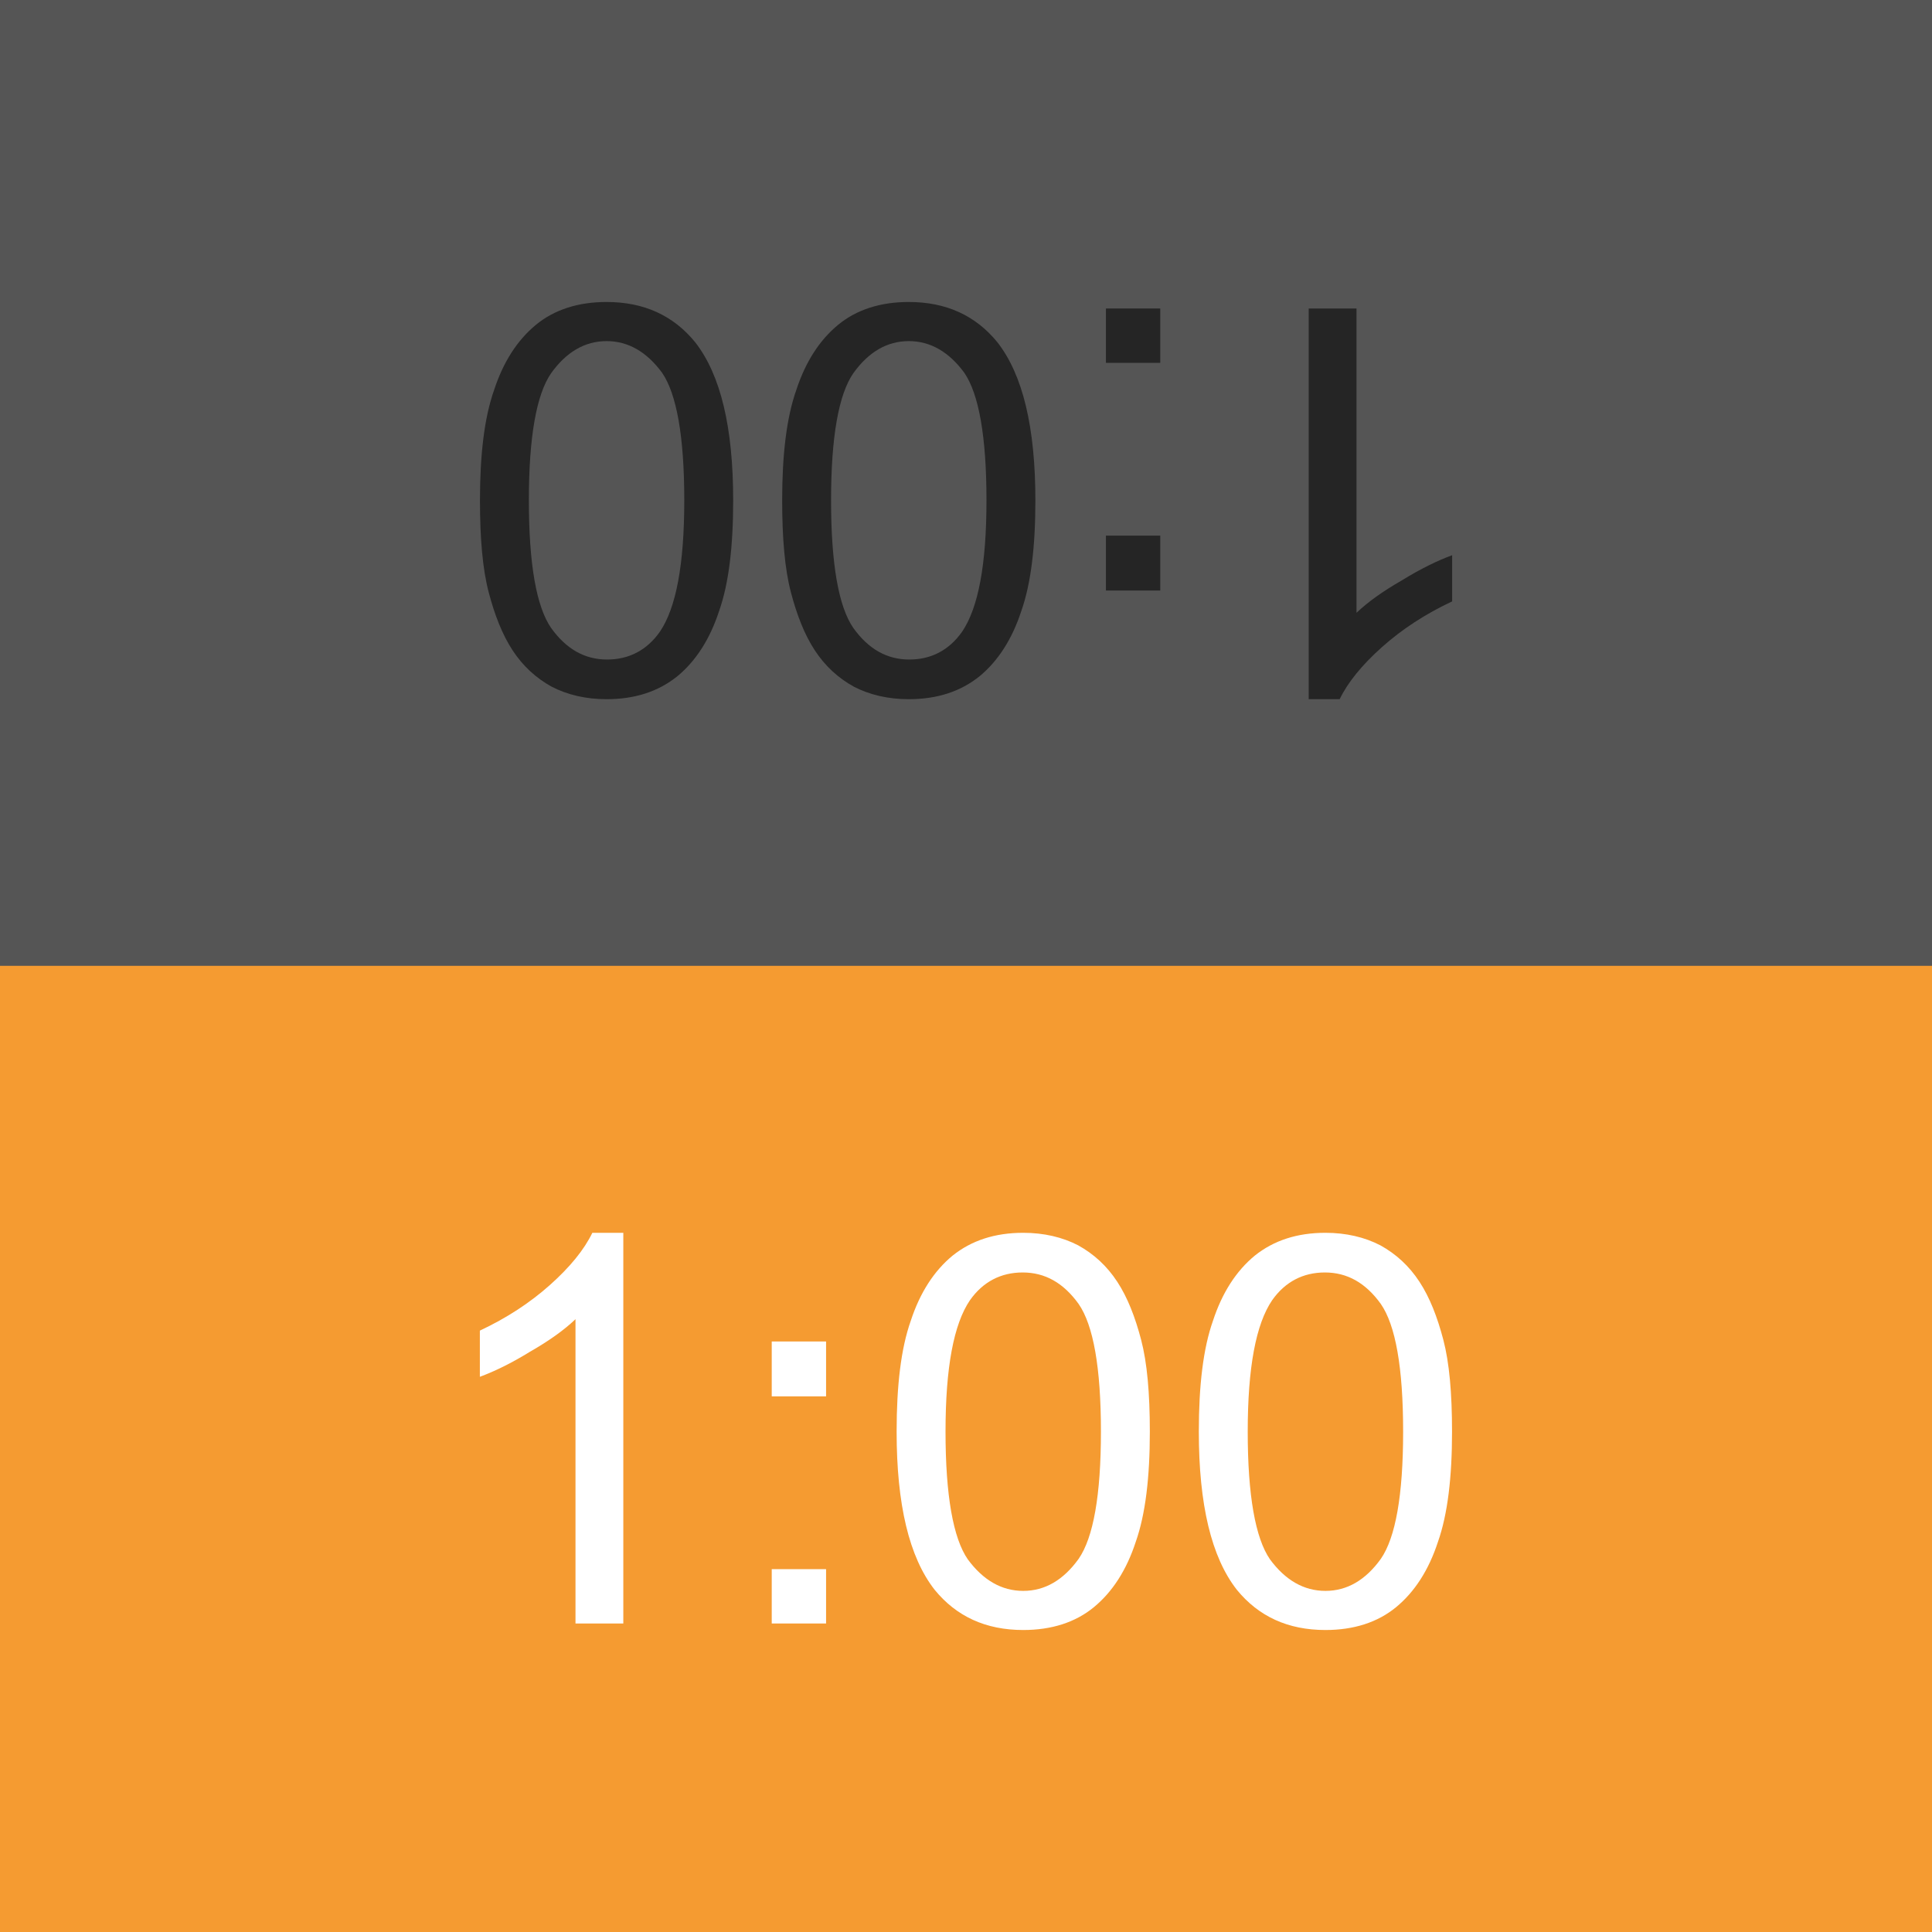
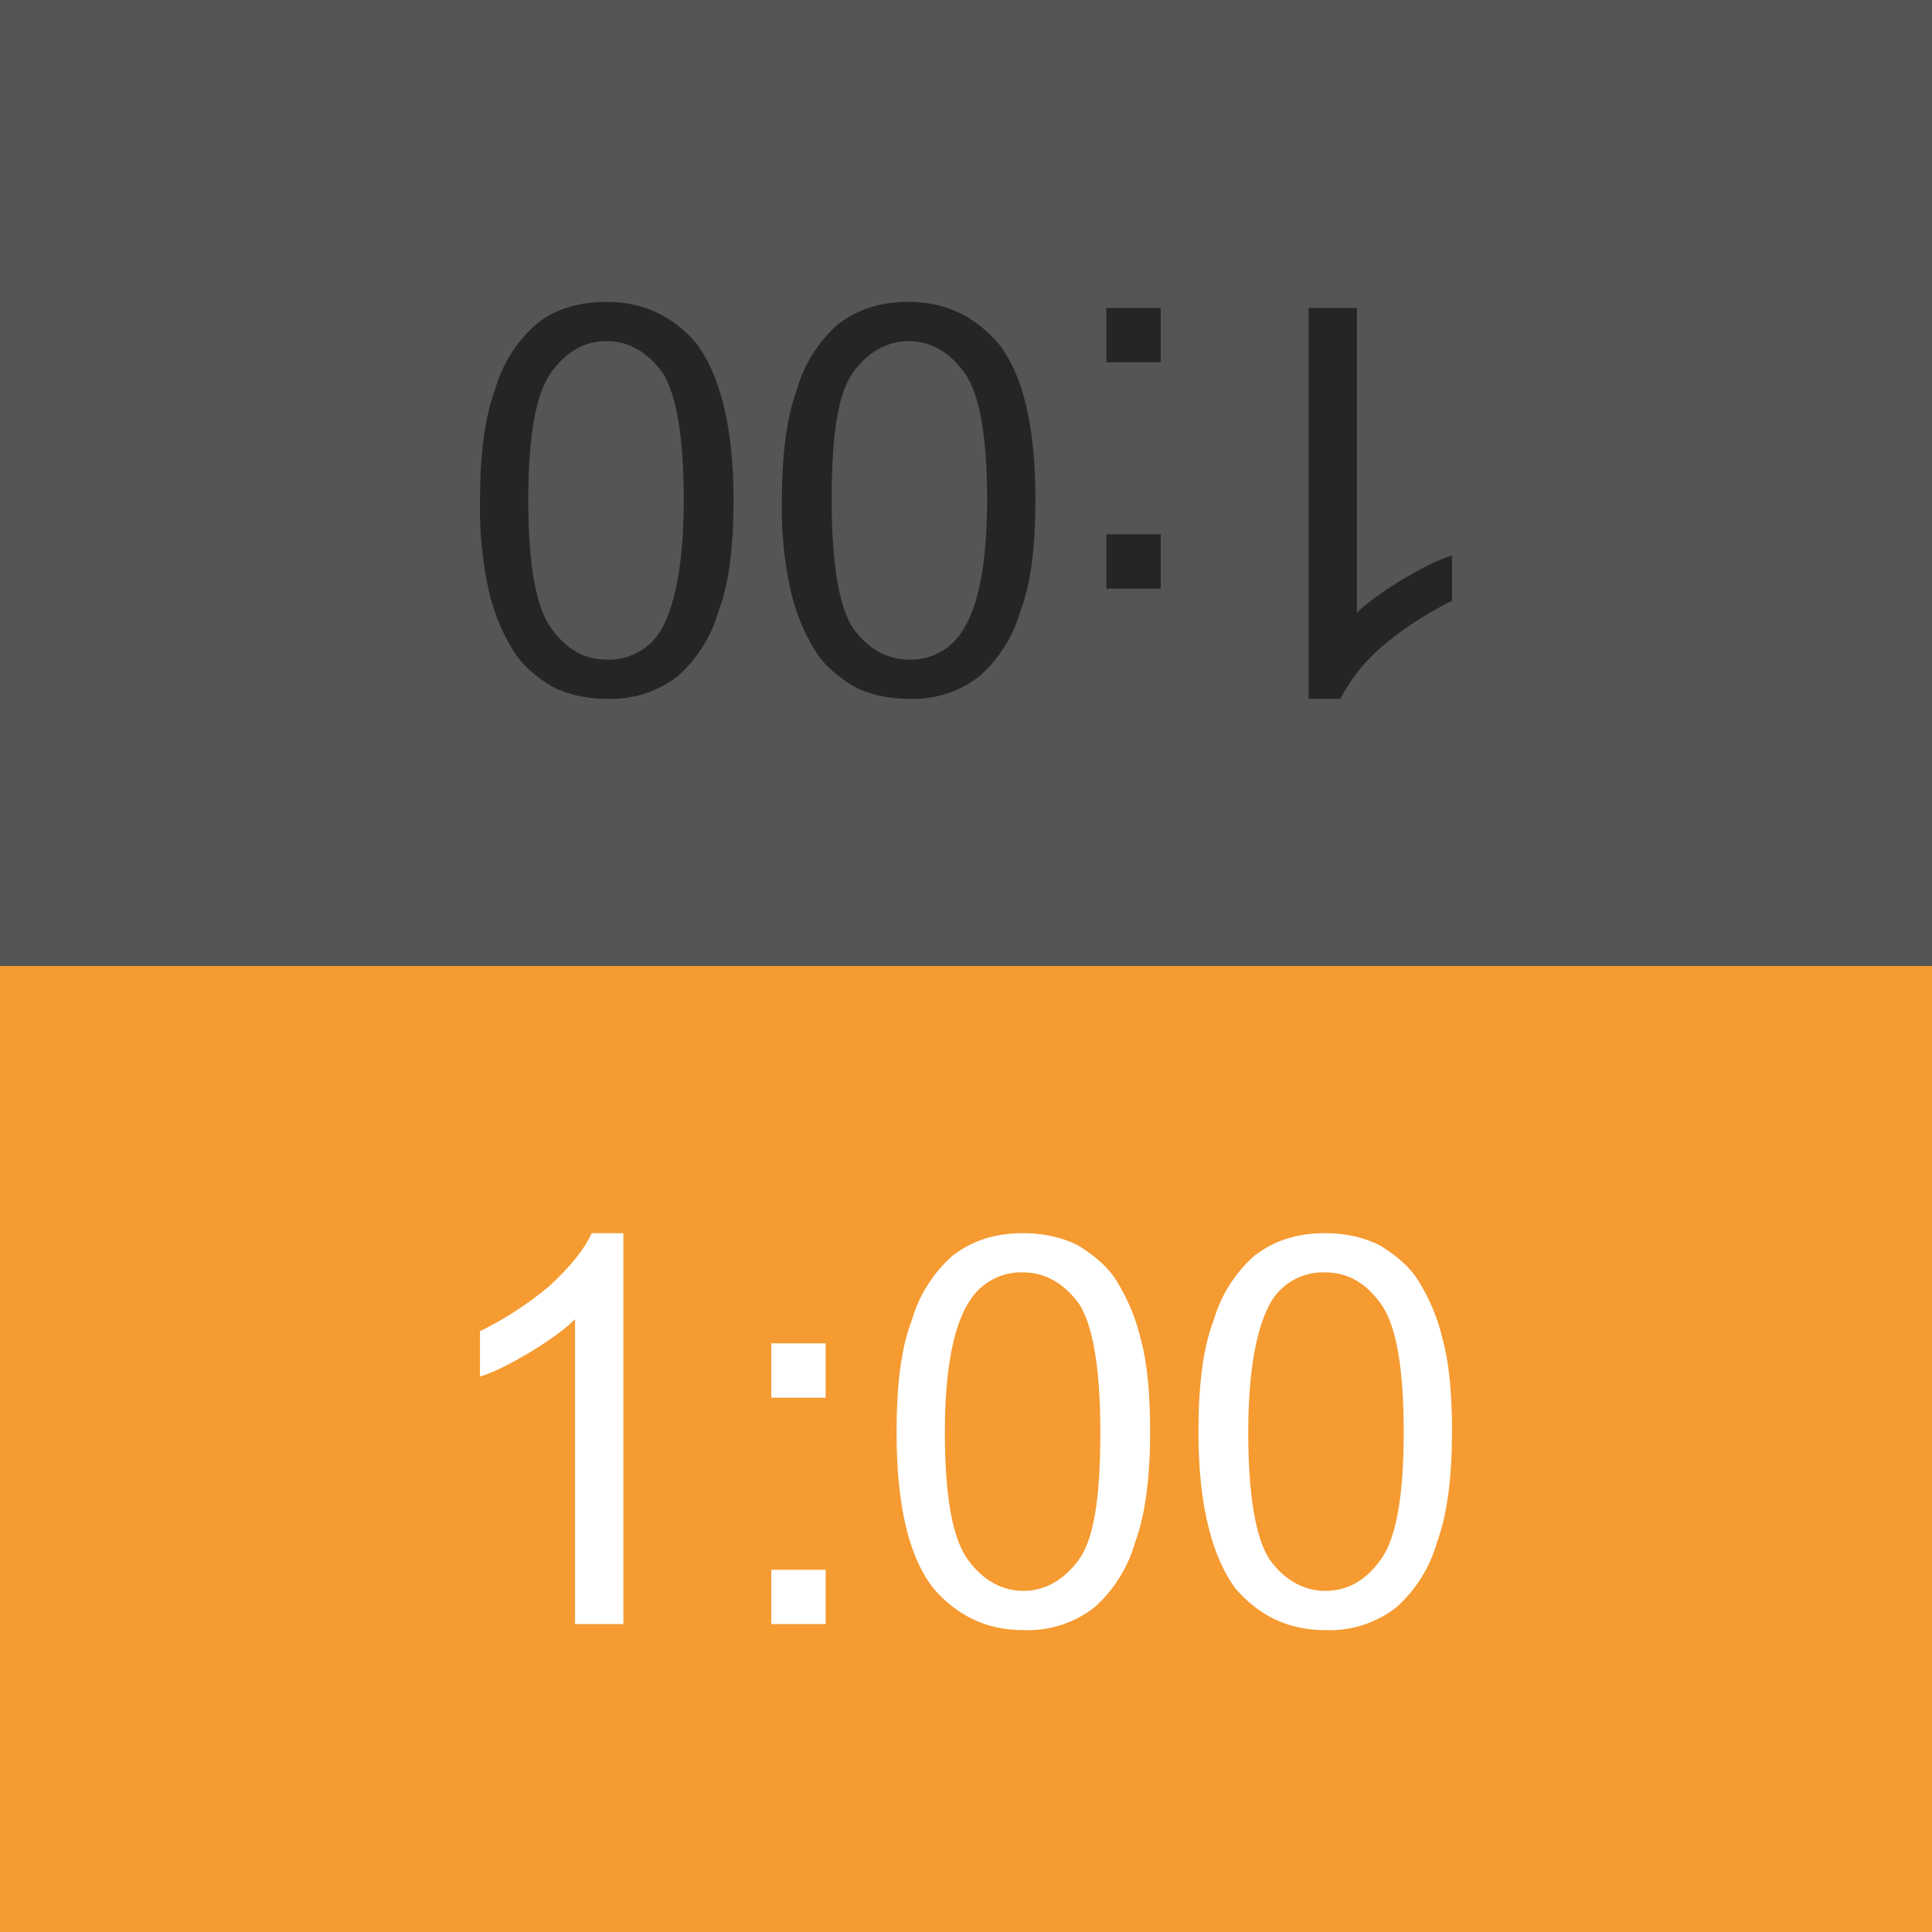
- <svg xmlns="http://www.w3.org/2000/svg" width="100%" height="100%" viewBox="0 0 128 128" version="1.1" xml:space="preserve" style="fill-rule:evenodd;clip-rule:evenodd;stroke-linejoin:round;stroke-miterlimit:2;">
-   <rect x="0" y="0" width="128" height="128" style="fill:rgb(85,85,85);" />
-   <g transform="matrix(1,0,0,0.500089,0,63.9886)">
-     <rect x="0" y="0" width="128" height="128" style="fill:rgb(245,155,49);" />
-   </g>
-   <g transform="matrix(1,0,0,1,-12.6299,23.5148)">
-     <g transform="matrix(36,0,0,36,40.4981,84.0457)">
-       <path d="M0.373,0L0.285,0L0.285,-0.56C0.264,-0.54 0.236,-0.52 0.201,-0.5C0.167,-0.479 0.136,-0.464 0.109,-0.454L0.109,-0.539C0.158,-0.562 0.201,-0.59 0.238,-0.623C0.275,-0.656 0.301,-0.688 0.316,-0.719L0.373,-0.719L0.373,0Z" style="fill:white;fill-rule:nonzero;" />
-     </g>
-     <g transform="matrix(36,0,0,36,60.5196,84.0457)">
-       <path d="M0.09,-0.418L0.09,-0.519L0.19,-0.519L0.19,-0.418L0.09,-0.418ZM0.09,0L0.09,-0.1L0.19,-0.1L0.19,0L0.09,0Z" style="fill:white;fill-rule:nonzero;" />
-     </g>
-     <g transform="matrix(36,0,0,36,70.5215,84.0457)">
-       <path d="M0.042,-0.353C0.042,-0.438 0.05,-0.506 0.068,-0.557C0.085,-0.609 0.111,-0.649 0.145,-0.677C0.18,-0.705 0.223,-0.719 0.275,-0.719C0.313,-0.719 0.347,-0.711 0.376,-0.696C0.405,-0.68 0.429,-0.658 0.448,-0.629C0.467,-0.6 0.481,-0.564 0.492,-0.522C0.503,-0.48 0.508,-0.424 0.508,-0.353C0.508,-0.269 0.5,-0.201 0.482,-0.15C0.465,-0.098 0.439,-0.058 0.405,-0.03C0.371,-0.002 0.327,0.012 0.275,0.012C0.206,0.012 0.152,-0.013 0.112,-0.062C0.065,-0.122 0.042,-0.219 0.042,-0.353ZM0.132,-0.353C0.132,-0.236 0.146,-0.157 0.173,-0.118C0.201,-0.08 0.235,-0.06 0.275,-0.06C0.315,-0.06 0.349,-0.08 0.377,-0.119C0.404,-0.158 0.418,-0.236 0.418,-0.353C0.418,-0.471 0.404,-0.549 0.377,-0.588C0.349,-0.627 0.315,-0.646 0.274,-0.646C0.234,-0.646 0.201,-0.629 0.177,-0.595C0.147,-0.551 0.132,-0.471 0.132,-0.353Z" style="fill:white;fill-rule:nonzero;" />
-     </g>
-     <g transform="matrix(36,0,0,36,90.543,84.0457)">
-       <path d="M0.042,-0.353C0.042,-0.438 0.05,-0.506 0.068,-0.557C0.085,-0.609 0.111,-0.649 0.145,-0.677C0.18,-0.705 0.223,-0.719 0.275,-0.719C0.313,-0.719 0.347,-0.711 0.376,-0.696C0.405,-0.68 0.429,-0.658 0.448,-0.629C0.467,-0.6 0.481,-0.564 0.492,-0.522C0.503,-0.48 0.508,-0.424 0.508,-0.353C0.508,-0.269 0.5,-0.201 0.482,-0.15C0.465,-0.098 0.439,-0.058 0.405,-0.03C0.371,-0.002 0.327,0.012 0.275,0.012C0.206,0.012 0.152,-0.013 0.112,-0.062C0.065,-0.122 0.042,-0.219 0.042,-0.353ZM0.132,-0.353C0.132,-0.236 0.146,-0.157 0.173,-0.118C0.201,-0.08 0.235,-0.06 0.275,-0.06C0.315,-0.06 0.349,-0.08 0.377,-0.119C0.404,-0.158 0.418,-0.236 0.418,-0.353C0.418,-0.471 0.404,-0.549 0.377,-0.588C0.349,-0.627 0.315,-0.646 0.274,-0.646C0.234,-0.646 0.201,-0.629 0.177,-0.595C0.147,-0.551 0.132,-0.471 0.132,-0.353Z" style="fill:white;fill-rule:nonzero;" />
-     </g>
-   </g>
-   <g transform="matrix(-1,1.22465e-16,-1.22465e-16,-1,140.63,104.485)">
-     <g transform="matrix(36,0,0,36,40.4981,84.0457)">
-       <path d="M0.373,0L0.285,0L0.285,-0.56C0.264,-0.54 0.236,-0.52 0.201,-0.5C0.167,-0.479 0.136,-0.464 0.109,-0.454L0.109,-0.539C0.158,-0.562 0.201,-0.59 0.238,-0.623C0.275,-0.656 0.301,-0.688 0.316,-0.719L0.373,-0.719L0.373,0Z" style="fill:rgb(37,37,37);fill-rule:nonzero;" />
-     </g>
-     <g transform="matrix(36,0,0,36,60.5196,84.0457)">
-       <path d="M0.09,-0.418L0.09,-0.519L0.19,-0.519L0.19,-0.418L0.09,-0.418ZM0.09,0L0.09,-0.1L0.19,-0.1L0.19,0L0.09,0Z" style="fill:rgb(37,37,37);fill-rule:nonzero;" />
-     </g>
-     <g transform="matrix(36,0,0,36,70.5215,84.0457)">
-       <path d="M0.042,-0.353C0.042,-0.438 0.05,-0.506 0.068,-0.557C0.085,-0.609 0.111,-0.649 0.145,-0.677C0.18,-0.705 0.223,-0.719 0.275,-0.719C0.313,-0.719 0.347,-0.711 0.376,-0.696C0.405,-0.68 0.429,-0.658 0.448,-0.629C0.467,-0.6 0.481,-0.564 0.492,-0.522C0.503,-0.48 0.508,-0.424 0.508,-0.353C0.508,-0.269 0.5,-0.201 0.482,-0.15C0.465,-0.098 0.439,-0.058 0.405,-0.03C0.371,-0.002 0.327,0.012 0.275,0.012C0.206,0.012 0.152,-0.013 0.112,-0.062C0.065,-0.122 0.042,-0.219 0.042,-0.353ZM0.132,-0.353C0.132,-0.236 0.146,-0.157 0.173,-0.118C0.201,-0.08 0.235,-0.06 0.275,-0.06C0.315,-0.06 0.349,-0.08 0.377,-0.119C0.404,-0.158 0.418,-0.236 0.418,-0.353C0.418,-0.471 0.404,-0.549 0.377,-0.588C0.349,-0.627 0.315,-0.646 0.274,-0.646C0.234,-0.646 0.201,-0.629 0.177,-0.595C0.147,-0.551 0.132,-0.471 0.132,-0.353Z" style="fill:rgb(37,37,37);fill-rule:nonzero;" />
-     </g>
-     <g transform="matrix(36,0,0,36,90.543,84.0457)">
-       <path d="M0.042,-0.353C0.042,-0.438 0.05,-0.506 0.068,-0.557C0.085,-0.609 0.111,-0.649 0.145,-0.677C0.18,-0.705 0.223,-0.719 0.275,-0.719C0.313,-0.719 0.347,-0.711 0.376,-0.696C0.405,-0.68 0.429,-0.658 0.448,-0.629C0.467,-0.6 0.481,-0.564 0.492,-0.522C0.503,-0.48 0.508,-0.424 0.508,-0.353C0.508,-0.269 0.5,-0.201 0.482,-0.15C0.465,-0.098 0.439,-0.058 0.405,-0.03C0.371,-0.002 0.327,0.012 0.275,0.012C0.206,0.012 0.152,-0.013 0.112,-0.062C0.065,-0.122 0.042,-0.219 0.042,-0.353ZM0.132,-0.353C0.132,-0.236 0.146,-0.157 0.173,-0.118C0.201,-0.08 0.235,-0.06 0.275,-0.06C0.315,-0.06 0.349,-0.08 0.377,-0.119C0.404,-0.158 0.418,-0.236 0.418,-0.353C0.418,-0.471 0.404,-0.549 0.377,-0.588C0.349,-0.627 0.315,-0.646 0.274,-0.646C0.234,-0.646 0.201,-0.629 0.177,-0.595C0.147,-0.551 0.132,-0.471 0.132,-0.353Z" style="fill:rgb(37,37,37);fill-rule:nonzero;" />
-     </g>
-   </g>
+ <svg xmlns="http://www.w3.org/2000/svg" viewBox="0 0 128 128">
+   <path fill="#555" d="M0 0h128v128H0z" />
+   <path fill="#f59b31" d="M0 64h128v64H0z" />
+   <path d="M41.3 107.6h-3.2V87.4c-.7.7-1.7 1.4-3 2.2-1.2.7-2.3 1.3-3.3 1.6v-3c1.8-.9 3.3-1.9 4.6-3 1.4-1.3 2.3-2.4 2.8-3.5h2.1v25.9zM51.1 92.5V89h3.6v3.6h-3.6zm0 15V104h3.6v3.6h-3.6zM59.4 94.9c0-3.1.3-5.6 1-7.4a9.1 9.1 0 012.7-4.3c1.3-1 2.8-1.5 4.7-1.5 1.4 0 2.6.3 3.6.8 1 .6 2 1.4 2.6 2.4a13 13 0 011.6 3.9c.4 1.5.6 3.5.6 6 0 3-.3 5.5-1 7.4a9.1 9.1 0 01-2.7 4.3 7.2 7.2 0 01-4.7 1.5c-2.5 0-4.4-1-5.9-2.7-1.7-2.1-2.5-5.6-2.5-10.4zm3.2 0c0 4.2.5 7 1.5 8.4 1 1.4 2.3 2.1 3.7 2.1 1.4 0 2.7-.7 3.7-2.1 1-1.4 1.4-4.2 1.4-8.4 0-4.3-.5-7.1-1.4-8.5-1-1.4-2.3-2.1-3.7-2.1a4 4 0 00-3.5 1.8c-1.1 1.6-1.7 4.5-1.7 8.8zM79.4 94.9c0-3.1.3-5.6 1-7.4a9.1 9.1 0 012.7-4.3c1.3-1 2.8-1.5 4.7-1.5 1.4 0 2.6.3 3.6.8 1 .6 2 1.4 2.6 2.4a13 13 0 011.6 3.9c.4 1.5.6 3.5.6 6 0 3-.3 5.5-1 7.4a9.1 9.1 0 01-2.7 4.3 7.2 7.2 0 01-4.7 1.5c-2.5 0-4.4-1-5.9-2.7-1.6-2.1-2.5-5.6-2.5-10.4zm3.3 0c0 4.2.5 7 1.4 8.4 1 1.4 2.3 2.1 3.7 2.1 1.5 0 2.7-.7 3.7-2.1 1-1.4 1.5-4.2 1.5-8.4 0-4.3-.5-7.1-1.5-8.5-1-1.4-2.2-2.1-3.7-2.1a4 4 0 00-3.5 1.8c-1 1.6-1.6 4.5-1.6 8.8z" fill="#fff" />
+   <path d="M86.7 20.4h3.2v20.2c.7-.7 1.7-1.4 3-2.2 1.2-.7 2.3-1.3 3.3-1.6v3c-1.8.9-3.3 1.9-4.6 3a11.6 11.6 0 00-2.8 3.5h-2.1V20.4zM76.9 35.5V39h-3.6v-3.6h3.6zm0-15V24h-3.6v-3.6h3.6zM68.6 33.1c0 3.1-.3 5.6-1 7.4a9.1 9.1 0 01-2.7 4.3 7.2 7.2 0 01-4.7 1.5c-1.4 0-2.6-.3-3.6-.8-1-.6-2-1.4-2.6-2.4a13 13 0 01-1.6-3.9 25 25 0 01-.6-6c0-3 .3-5.5 1-7.4a9.1 9.1 0 012.7-4.3c1.3-1 2.8-1.5 4.7-1.5 2.5 0 4.4 1 5.9 2.7 1.7 2.1 2.5 5.6 2.5 10.4zm-3.2 0c0-4.2-.5-7-1.5-8.4-1-1.4-2.3-2.1-3.7-2.1-1.4 0-2.7.7-3.7 2.1-1 1.4-1.4 4.2-1.4 8.4 0 4.3.5 7.1 1.4 8.5 1 1.4 2.3 2.1 3.7 2.1a4 4 0 003.5-1.8c1.1-1.6 1.7-4.5 1.7-8.8zM48.6 33.1c0 3.1-.3 5.6-1 7.4a9.1 9.1 0 01-2.7 4.3 7.2 7.2 0 01-4.7 1.5c-1.4 0-2.6-.3-3.6-.8-1-.6-2-1.4-2.6-2.4a13 13 0 01-1.6-3.9 25 25 0 01-.6-6c0-3 .3-5.5 1-7.4a9.1 9.1 0 012.7-4.3c1.2-1 2.8-1.5 4.7-1.5 2.5 0 4.4 1 5.9 2.7 1.6 2.1 2.5 5.6 2.5 10.4zm-3.3 0c0-4.2-.5-7-1.4-8.4-1-1.4-2.3-2.1-3.7-2.1-1.5 0-2.7.7-3.7 2.1-1 1.4-1.5 4.2-1.5 8.4 0 4.3.5 7.1 1.5 8.5 1 1.4 2.2 2.1 3.7 2.1a4 4 0 003.5-1.8c1-1.6 1.6-4.5 1.6-8.8z" fill="#252525" />
</svg>
